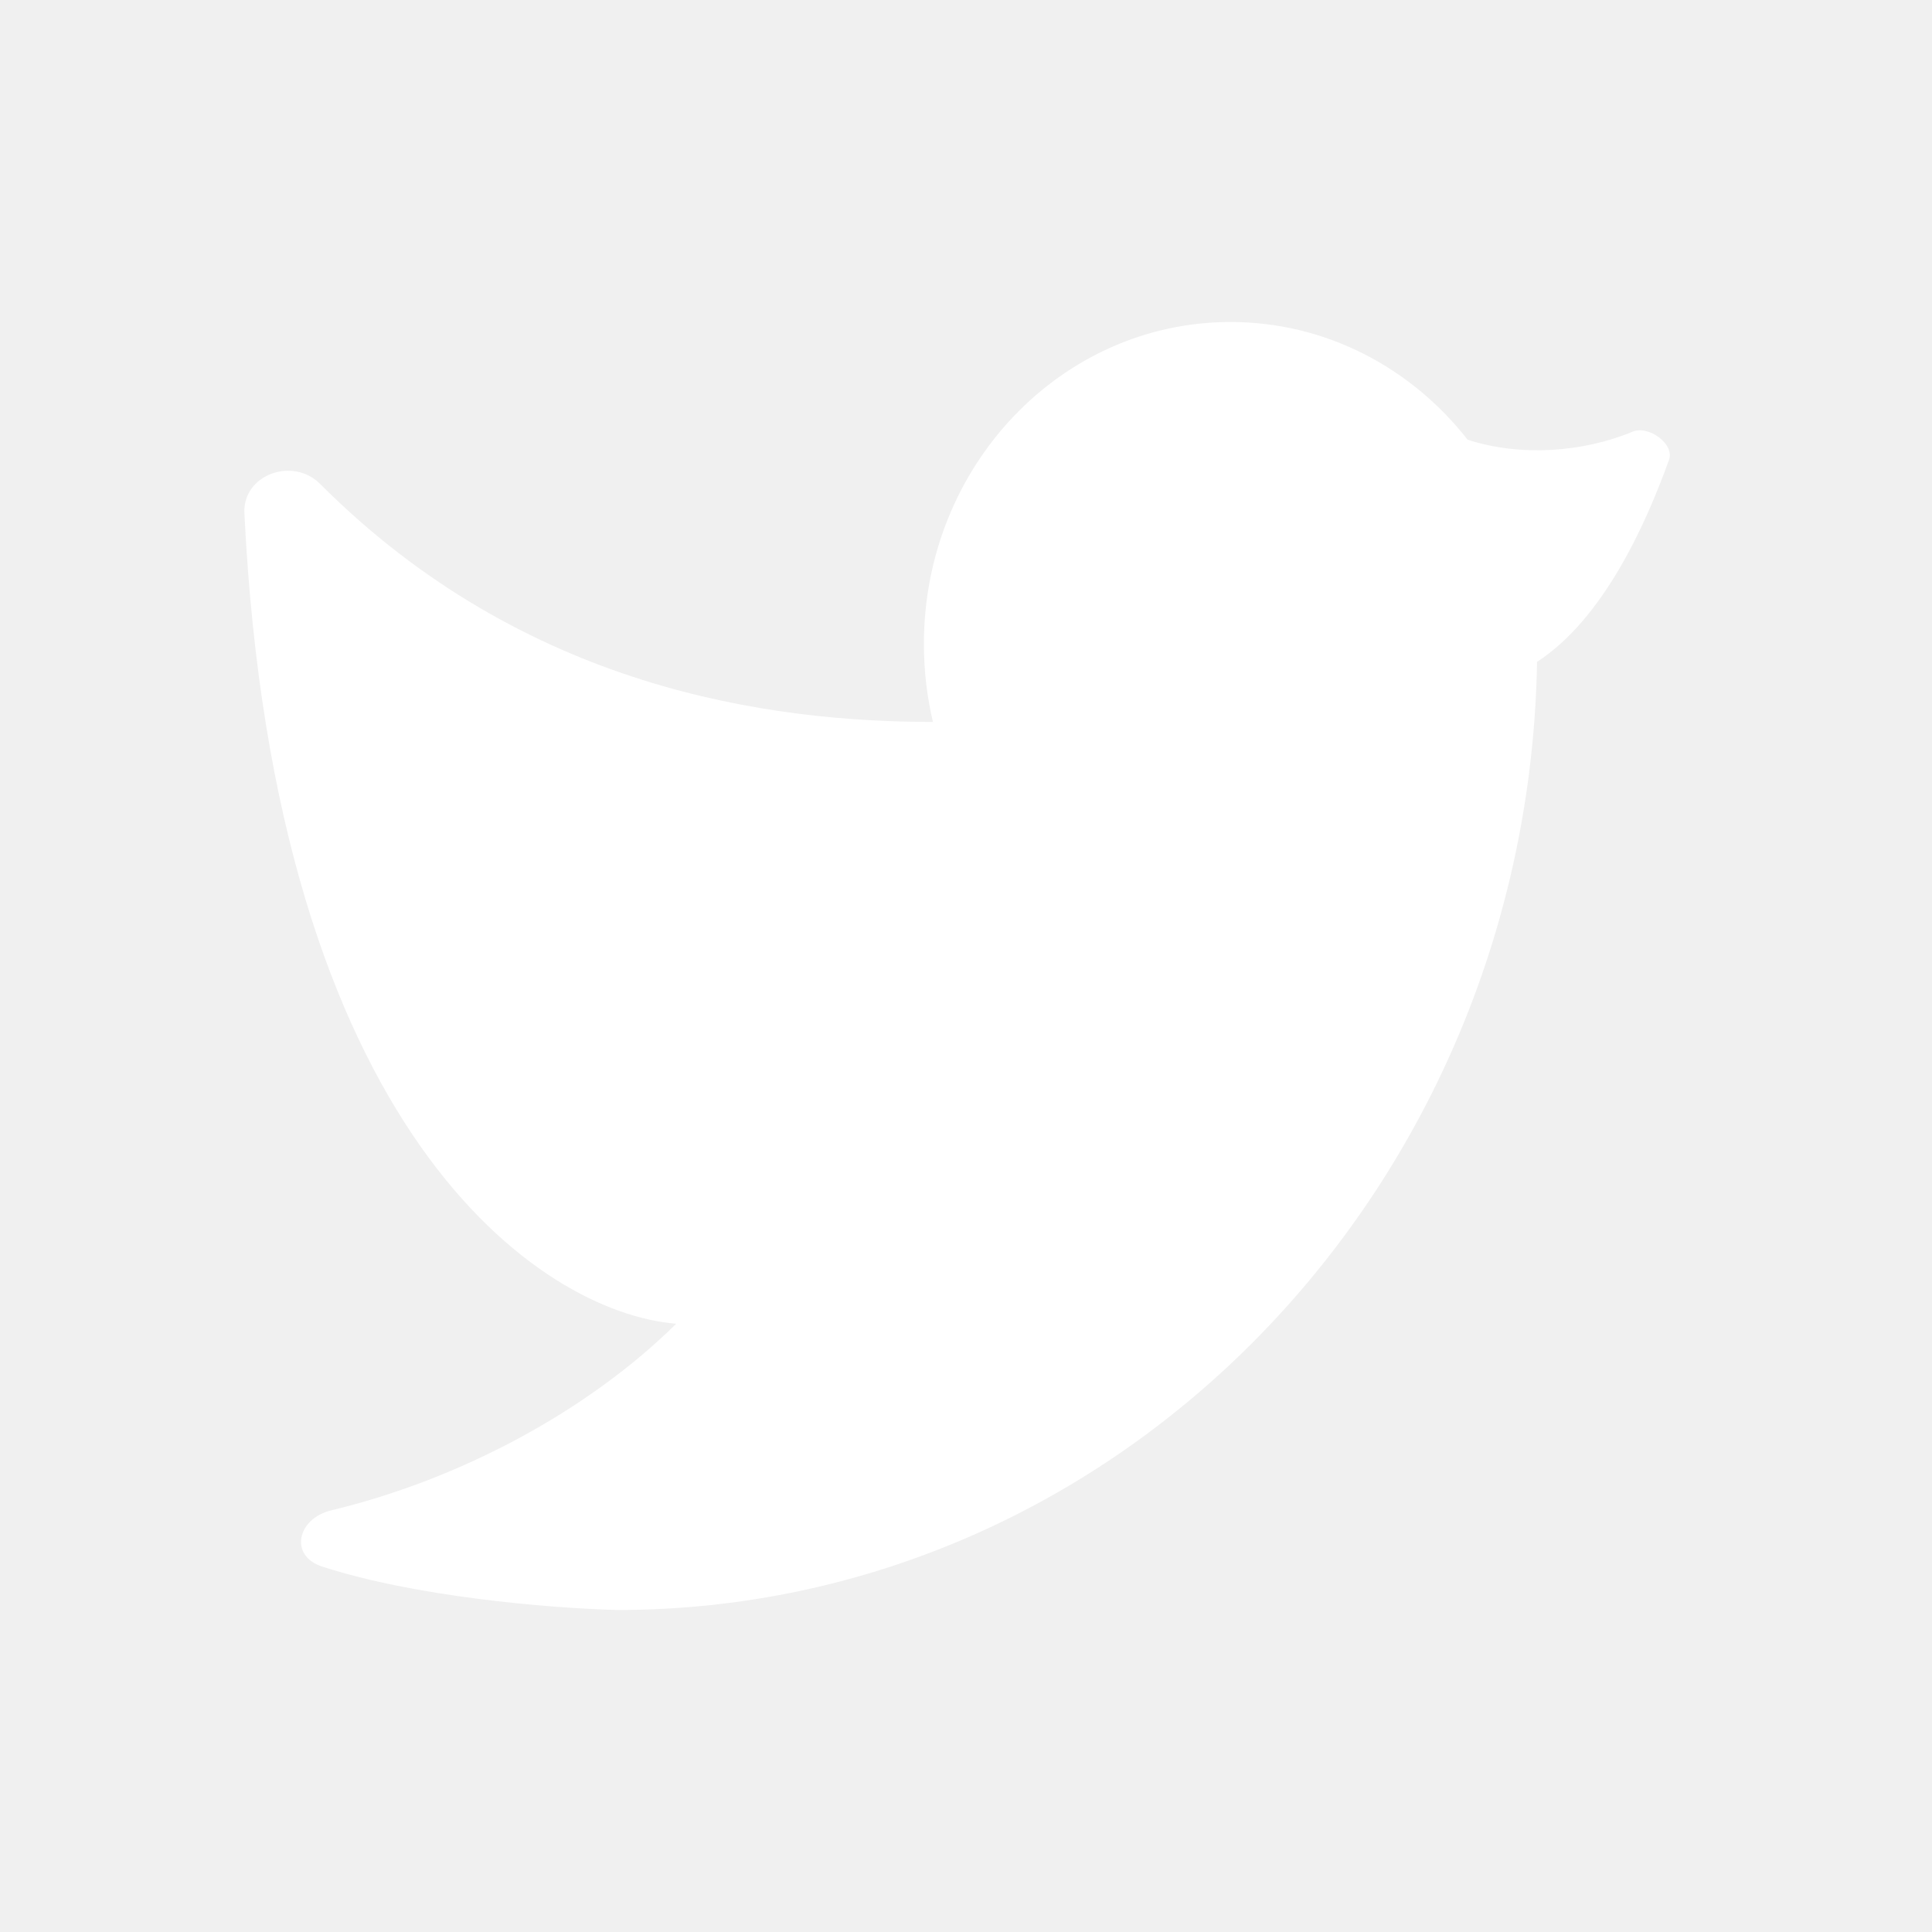
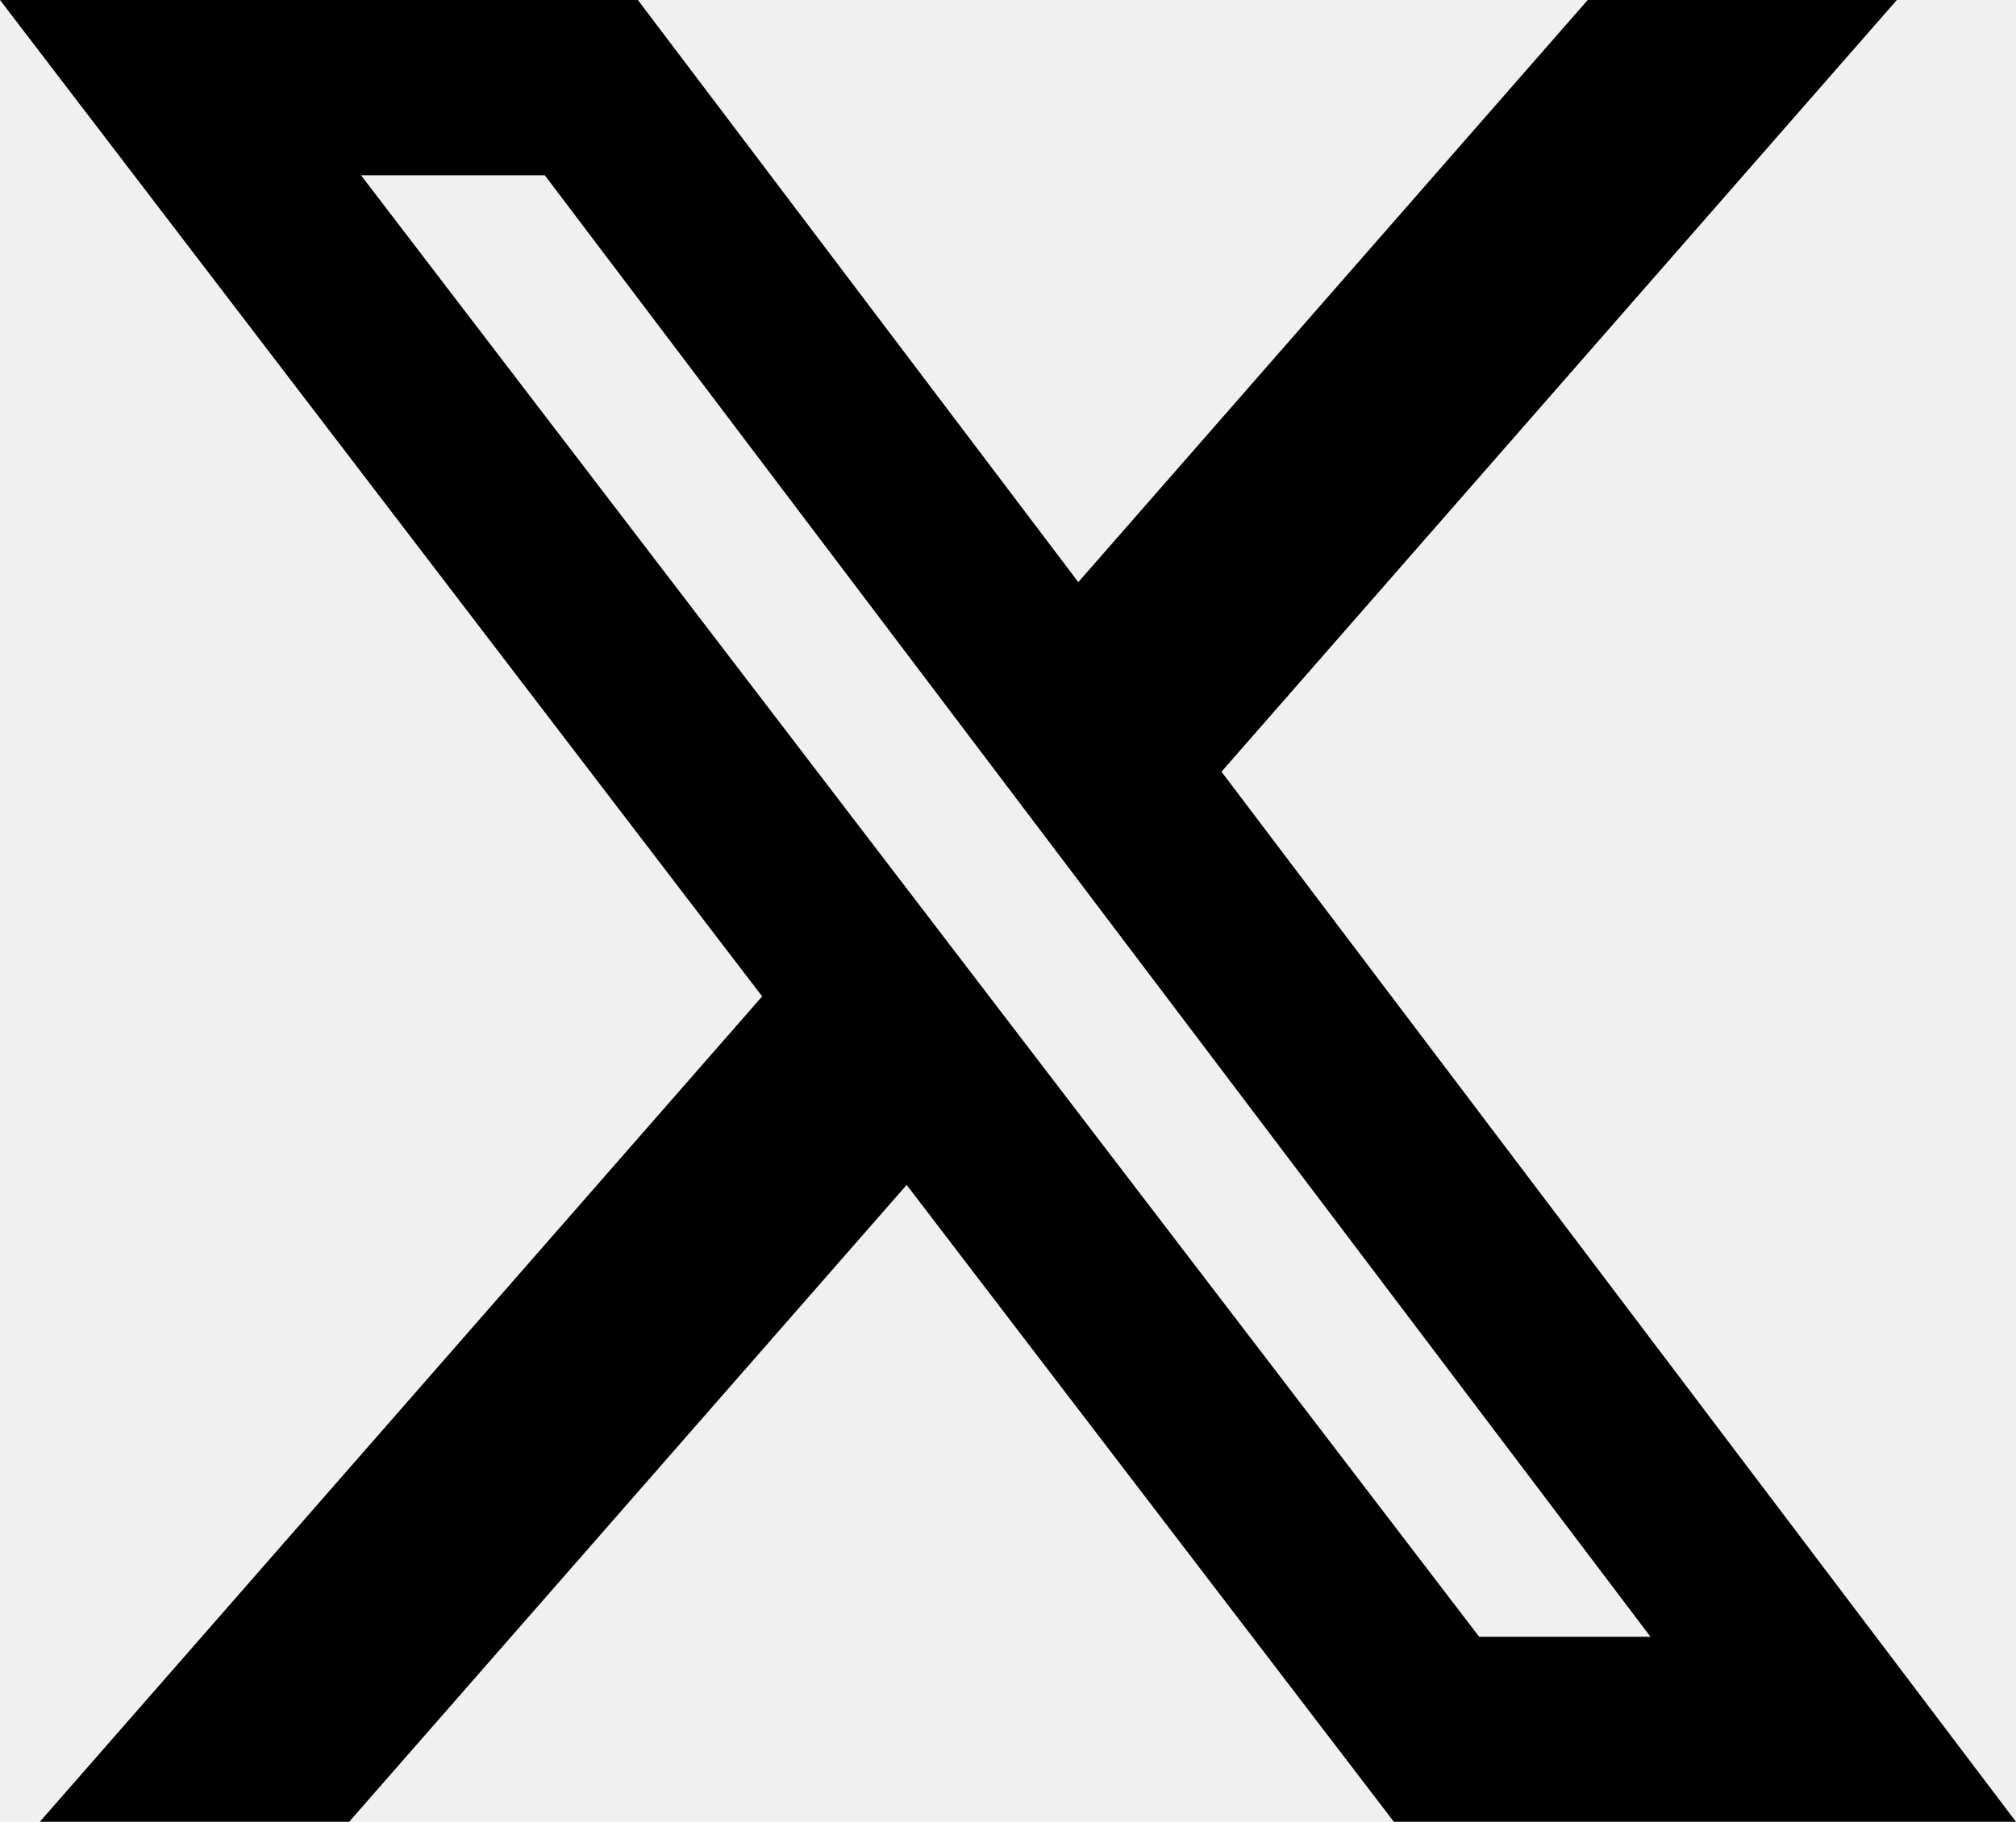
- <svg xmlns="http://www.w3.org/2000/svg" width="24" height="24" viewBox="0 0 24 24" fill="none">
-   <path d="M15.286 4C13.182 4 11.477 5.791 11.477 8C11.477 8.334 11.516 8.658 11.589 8.968C9.566 8.968 6.519 8.559 3.975 6.01C3.636 5.671 3.012 5.897 3.036 6.376C3.413 14.063 6.705 16.305 8.4 16.444C7.306 17.526 5.715 18.379 4.115 18.762C3.693 18.863 3.588 19.326 4.001 19.46C5.146 19.832 6.785 19.976 7.668 20C13.908 20 18.981 14.747 19.094 8.222C19.913 7.689 20.438 6.532 20.733 5.713C20.805 5.513 20.477 5.281 20.282 5.362C19.67 5.617 18.893 5.677 18.231 5.462C17.532 4.569 16.473 4 15.286 4Z" fill="white" />
+ <svg xmlns="http://www.w3.org/2000/svg" shape-rendering="geometricPrecision" text-rendering="geometricPrecision" image-rendering="optimizeQuality" fill-rule="evenodd" clip-rule="evenodd" viewBox="0 0 512 462.799">
+   <path fill-rule="nonzero" d="M403.229 0h78.506L310.219 196.04 512 462.799H354.002L230.261 301.007 88.669 462.799h-78.56l183.455-209.683L0 0h161.999l111.856 147.88L403.229 0zm-27.556 415.805h43.505L138.363 44.527h-46.68l283.99 371.278z" />
</svg>
